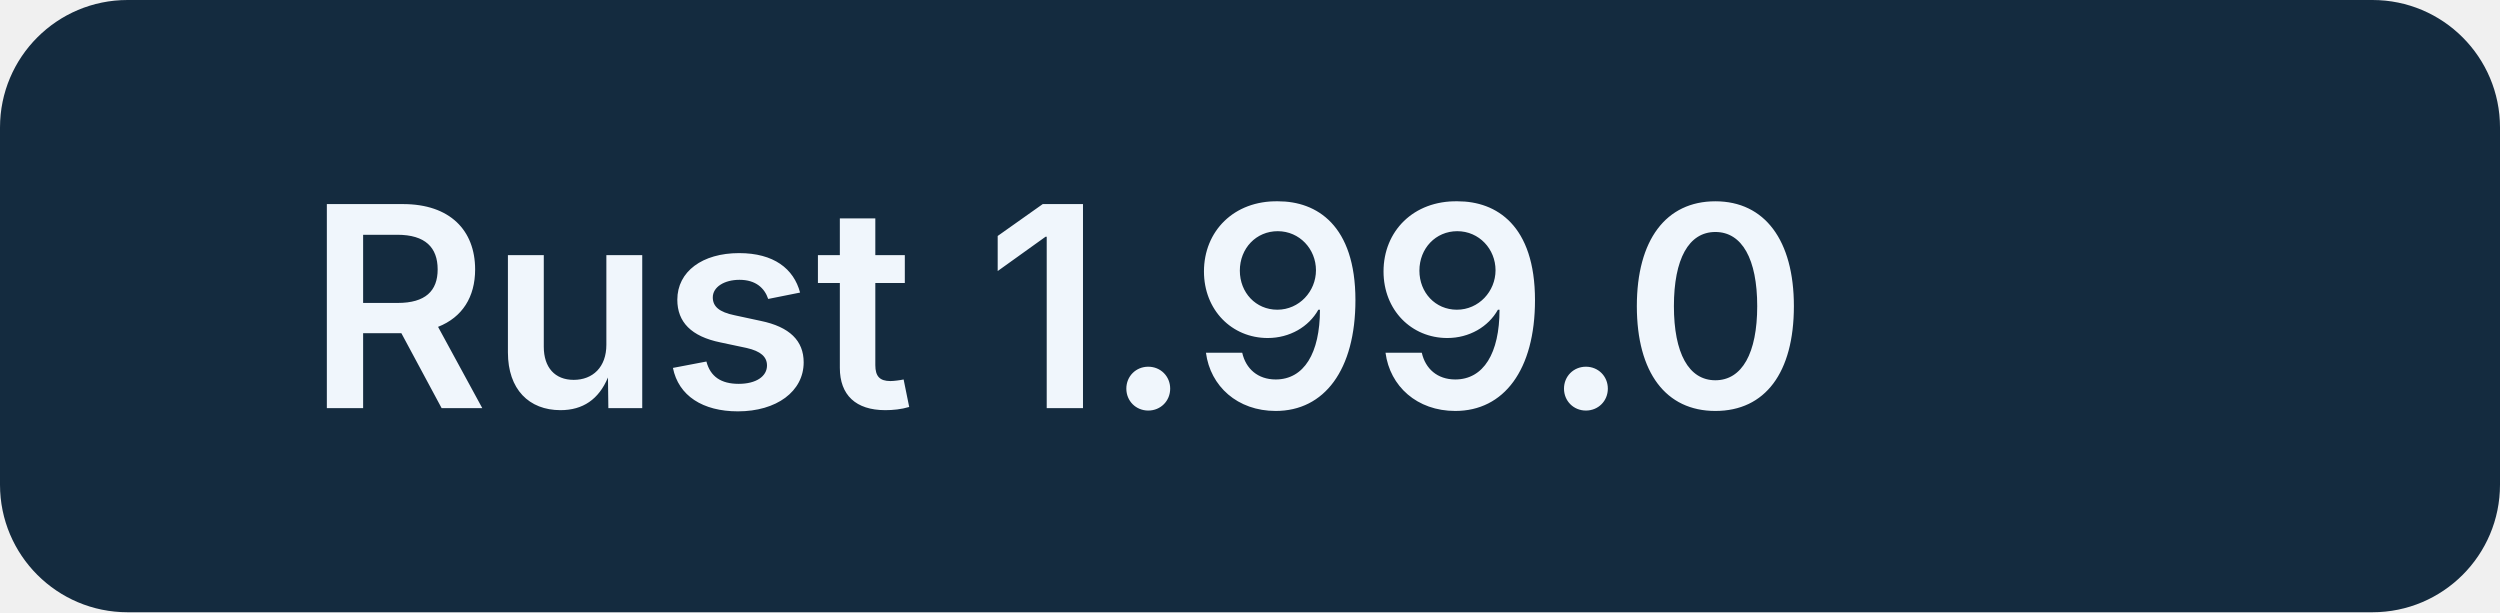
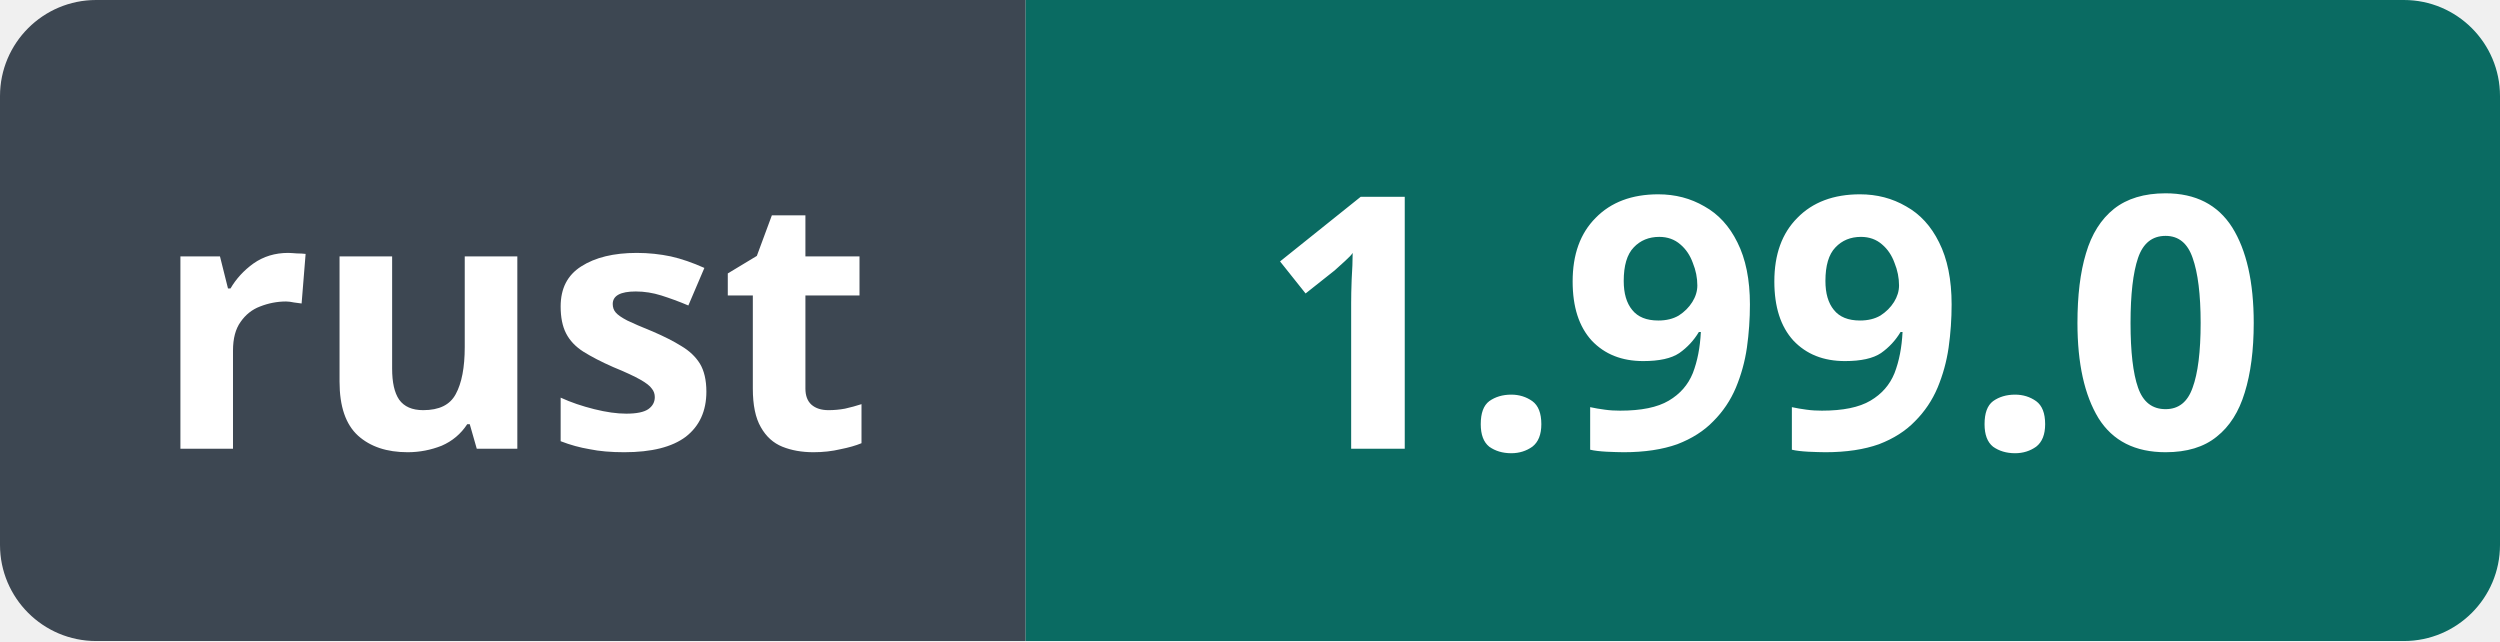
- <svg xmlns="http://www.w3.org/2000/svg" width="98" height="24" aria-labelledby="title desc" role="img" viewBox="0 0 98 24">
-   <rect width="98" height="24" fill="#142b3f" rx="5" />
-   <text x="12" y="16" fill="#f0f6fc" font-size="11" font-weight="600" style="font-family:system-ui,-apple-system,BlinkMacSystemFont,Segoe UI,sans-serif">Rust 1.99.0</text>
+ <svg xmlns="http://www.w3.org/2000/svg" viewBox="0 0 78 20" width="78" height="20" role="img" aria-labelledby="title desc">
+   <style>text{font-family:-apple-system,BlinkMacSystemFont,"Segoe UI","Noto Sans",Helvetica,Arial,sans-serif}.m{font-family:ui-monospace,SFMono-Regular,"SF Mono",Menlo,Consolas,"Liberation Mono",monospace}</style>
+   <clipPath id="r">
+     <rect width="78" height="20" rx="3" />
+   </clipPath>
+   <g clip-path="url(#r)">
+     <rect x="0" y="0" width="32" height="20" fill="#3d4752" />
+     <rect x="32" y="0" width="46" height="20" fill="#0a6b62" />
+   </g>
+   <text x="16" y="14" font-size="11" fill="#ffffff" font-weight="600" text-anchor="middle">rust</text>
+   <text x="55" y="14" font-size="11" fill="#ffffff" font-weight="600" text-anchor="middle">1.99.0</text>
</svg>
